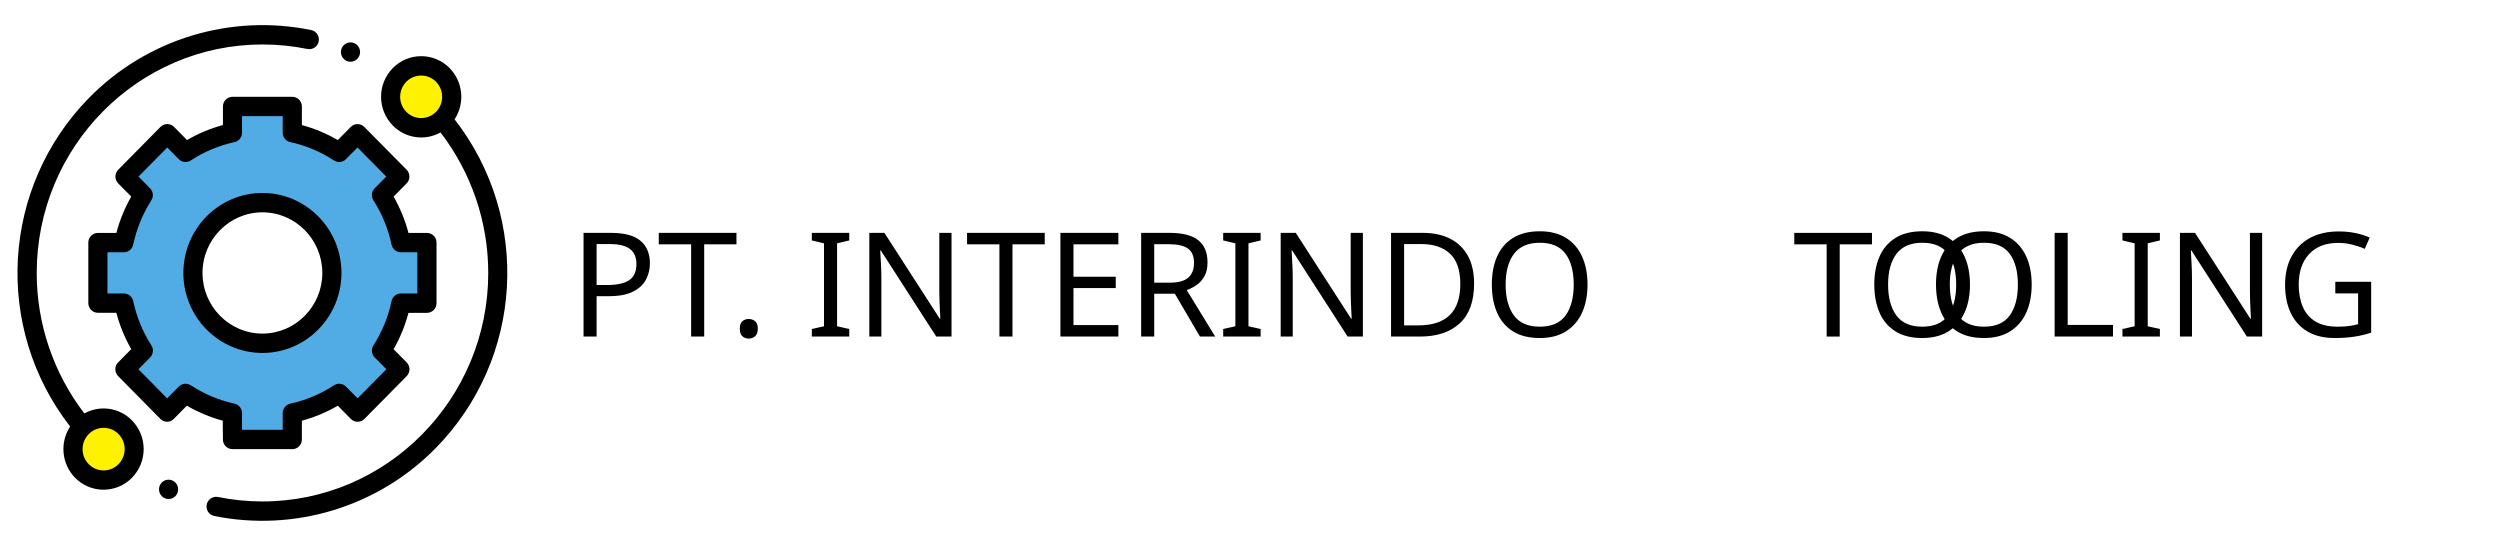
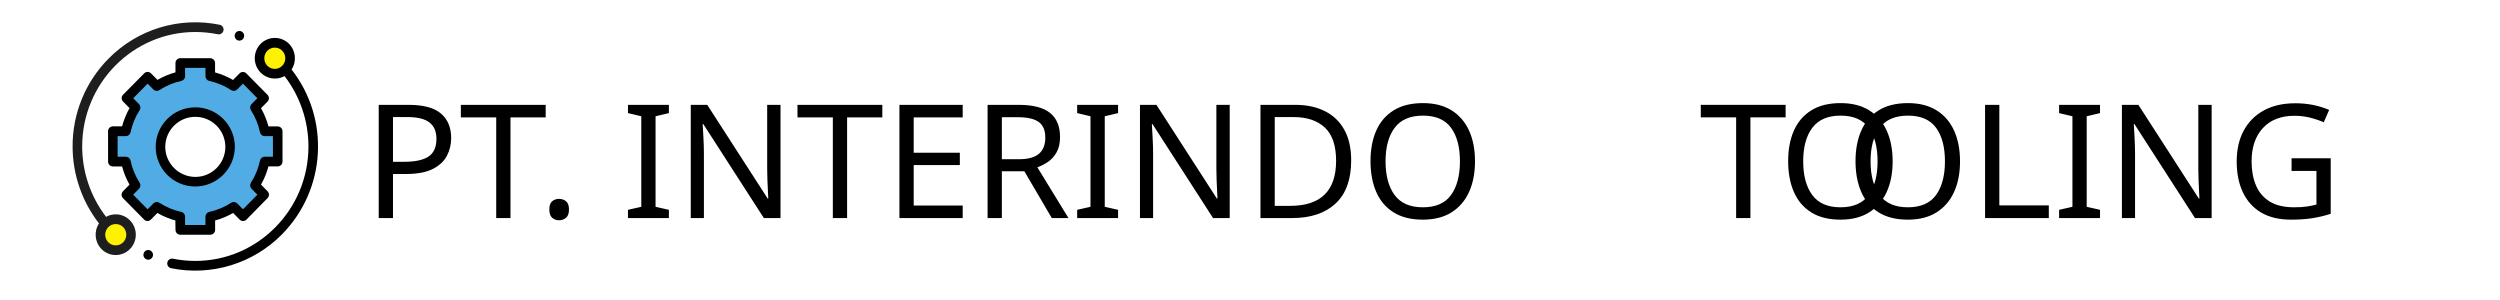
- <svg xmlns="http://www.w3.org/2000/svg" id="Layer_1" data-name="Layer 1" viewBox="0 0 1497.86 327.54">
+ <svg xmlns="http://www.w3.org/2000/svg" id="Layer_1" data-name="Layer 1" viewBox="0 0 1497.86 179.54">
  <defs>
-     <style>.cls-1{fill:#fff200;}.cls-2{fill:#51ace5;}.cls-3{font-size:87px;font-family:FashionFetish, Fashion Fetish;}.cls-4,.cls-5,.cls-6{font-family:FashionFetishHeavy, Fashion Fetish Heavy;}.cls-4{letter-spacing:-0.07em;}.cls-5{letter-spacing:-0.55em;}</style>
+     <style>.cls-1{fill:#fff200;}.cls-2{fill:#51ace5;}.cls-3{fill:#1e1e1e;}.cls-4{font-size:95px;font-family:FashionFetish, Fashion Fetish;}.cls-5,.cls-6,.cls-7{font-family:FashionFetishHeavy, Fashion Fetish Heavy;}.cls-5{letter-spacing:-0.07em;}.cls-6{letter-spacing:-0.55em;}</style>
  </defs>
-   <path class="cls-1" d="M270.67,58a18.34,18.34,0,1,1-18.34-18.56A18.45,18.45,0,0,1,270.67,58Z" />
-   <path class="cls-1" d="M80.45,269.08a18.34,18.34,0,1,1-18.34-18.56A18.46,18.46,0,0,1,80.45,269.08Z" />
-   <path class="cls-2" d="M240.23,145.35a85.88,85.88,0,0,0-11.64-28.44l11-11.12L214.22,80.15l-11,11.11a83.83,83.83,0,0,0-28.1-11.79V63.77H139.3v15.7a83.83,83.83,0,0,0-28.1,11.79l-11-11.11L74.88,105.79l11,11.12a86.11,86.11,0,0,0-11.65,28.44H58.65l0,36.27H74.21a85.83,85.83,0,0,0,11.65,28.45l-11,11.15,25.34,25.66,11-11.16a83.82,83.82,0,0,0,28.1,11.78v15.81h35.84V247.5a84,84,0,0,0,28.11-11.78l11,11.16,25.33-25.66-11-11.15a86,86,0,0,0,11.64-28.45h15.58V145.35Zm-83,60.32c-23,0-41.62-18.86-41.62-42.13s18.63-42.13,41.62-42.13,41.63,18.86,41.63,42.13S180.21,205.67,157.22,205.67Z" />
-   <path d="M62.11,244.72a23.67,23.67,0,0,0-11.56,3A138.22,138.22,0,0,1,22,163.54c0-75.49,60.68-136.9,135.26-136.9a134.83,134.83,0,0,1,26.94,2.71,5.73,5.73,0,0,0,6.75-4.53A5.81,5.81,0,0,0,186.43,18a145.71,145.71,0,0,0-133,40.55,149.85,149.85,0,0,0-11.4,197,24.61,24.61,0,0,0,3,30.74,23.86,23.86,0,0,0,34,0,24.57,24.57,0,0,0,0-34.45A23.73,23.73,0,0,0,62.11,244.72ZM71,278.11a12.5,12.5,0,0,1-17.83,0,12.86,12.86,0,0,1,0-18.05,12.5,12.5,0,0,1,17.83,0,12.88,12.88,0,0,1,0,18.05Z" />
-   <path d="M272.36,71.5a24.61,24.61,0,0,0-3-30.73,23.86,23.86,0,0,0-34,0,24.57,24.57,0,0,0,0,34.45,23.85,23.85,0,0,0,28.58,4.15,138.2,138.2,0,0,1,28.59,84.17c0,75.49-60.68,136.9-135.26,136.9a134.51,134.51,0,0,1-26.68-2.67,5.74,5.74,0,0,0-6.74,4.55,5.8,5.8,0,0,0,4.49,6.83A145.62,145.62,0,0,0,261,268.54a149.84,149.84,0,0,0,11.39-197ZM243.42,67a12.86,12.86,0,0,1,0-18,12.5,12.5,0,0,1,17.83,0,12.9,12.9,0,0,1,0,18,12.5,12.5,0,0,1-17.83,0Z" />
-   <path d="M133.57,263.31a5.76,5.76,0,0,0,5.73,5.8h35.84a5.76,5.76,0,0,0,5.73-5.8V252.07a89.28,89.28,0,0,0,21.51-9l7.84,7.94a5.69,5.69,0,0,0,8.11,0l25.33-25.65a5.86,5.86,0,0,0,0-8.21l-7.83-7.93a91.41,91.41,0,0,0,8.91-21.77h11.07a5.77,5.77,0,0,0,5.73-5.8V145.35a5.77,5.77,0,0,0-5.73-5.8H244.74a91.41,91.41,0,0,0-8.91-21.77l7.79-7.89a5.84,5.84,0,0,0,0-8.2L218.27,76.05a5.7,5.7,0,0,0-8.11,0l-7.78,7.88a88.85,88.85,0,0,0-21.51-9V63.77A5.77,5.77,0,0,0,175.14,58H139.3a5.77,5.77,0,0,0-5.73,5.81V74.91a89,89,0,0,0-21.51,9l-7.78-7.88a5.7,5.7,0,0,0-8.11,0L70.83,101.69a5.86,5.86,0,0,0,0,8.2l7.8,7.89a91.44,91.44,0,0,0-8.92,21.77H58.65a5.77,5.77,0,0,0-5.73,5.8l0,36.27a5.81,5.81,0,0,0,1.68,4.1,5.67,5.67,0,0,0,4.05,1.7H69.7a91.44,91.44,0,0,0,8.92,21.77l-7.84,7.93a5.86,5.86,0,0,0,0,8.21L96.11,251a5.69,5.69,0,0,0,4,1.7h0a5.69,5.69,0,0,0,4-1.7l7.84-7.94a89.44,89.44,0,0,0,21.51,9Zm-19.26-32.47a5.7,5.7,0,0,0-7.17.77l-7,7.07L82.94,221.23l7-7.06a5.85,5.85,0,0,0,.76-7.25A79.71,79.71,0,0,1,79.82,180.4a5.76,5.76,0,0,0-5.61-4.58H64.37V151.15h9.83a5.76,5.76,0,0,0,5.61-4.58,79.71,79.71,0,0,1,10.85-26.52,5.85,5.85,0,0,0-.76-7.25l-6.93-7,17.24-17.43,6.92,7a5.7,5.7,0,0,0,7.17.77,77.86,77.86,0,0,1,26.2-11A5.77,5.77,0,0,0,145,79.47v-9.9h24.38v9.9a5.77,5.77,0,0,0,4.52,5.67,77.86,77.86,0,0,1,26.2,11,5.68,5.68,0,0,0,7.16-.77l6.93-7,17.24,17.43-6.93,7a5.85,5.85,0,0,0-.76,7.25,79.94,79.94,0,0,1,10.86,26.52,5.74,5.74,0,0,0,5.6,4.58h9.85v24.67h-9.85a5.74,5.74,0,0,0-5.6,4.58,79.94,79.94,0,0,1-10.86,26.52,5.85,5.85,0,0,0,.76,7.25l7,7.05-17.23,17.45-7-7.06a5.7,5.7,0,0,0-7.17-.77,77.86,77.86,0,0,1-26.2,11,5.79,5.79,0,0,0-4.52,5.67v10H145v-10a5.79,5.79,0,0,0-4.52-5.67A77.86,77.86,0,0,1,114.31,230.84Z" />
-   <path d="M204.58,163.54c0-26.43-21.25-47.93-47.36-47.93s-47.36,21.5-47.36,47.93,21.25,47.93,47.36,47.93S204.58,190,204.58,163.54Zm-83.25,0c0-20,16.1-36.33,35.89-36.33s35.9,16.3,35.9,36.33-16.11,36.33-35.9,36.33S121.33,183.57,121.33,163.54Z" />
-   <path d="M210,37a5.76,5.76,0,0,0,4.06-1.7,5.86,5.86,0,0,0,0-8.21,5.69,5.69,0,0,0-8.11,0,5.86,5.86,0,0,0,0,8.21A5.73,5.73,0,0,0,210,37Z" />
-   <text class="cls-3" transform="translate(341.19 201.65)">PT. INTERINDO <tspan class="cls-4" x="732.97" y="0">T</tspan>
-     <tspan class="cls-5" x="776.47" y="0">O</tspan>
-     <tspan class="cls-6" x="813.44" y="0">OLING</tspan>
+   <path class="cls-1" d="M173.83,34.88a9.19,9.19,0,1,1-9.18-9.3A9.24,9.24,0,0,1,173.83,34.88Z" />
+   <path class="cls-1" d="M78.54,140.63a9.19,9.19,0,1,1-9.19-9.3A9.24,9.24,0,0,1,78.54,140.63Z" />
+   <path class="cls-2" d="M158.58,78.64a43,43,0,0,0-5.83-14.25l5.5-5.57L145.55,46l-5.49,5.56A42.12,42.12,0,0,0,126,45.64V37.77H108v7.87a42.12,42.12,0,0,0-14.08,5.9L88.45,46,75.75,58.82l5.5,5.57a43,43,0,0,0-5.83,14.25h-7.8V96.81h7.81a43,43,0,0,0,5.83,14.25l-5.52,5.59L88.42,129.5l5.52-5.59a41.92,41.92,0,0,0,14.08,5.9v7.92h18v-7.92a41.92,41.92,0,0,0,14.08-5.9l5.52,5.59,12.69-12.85-5.52-5.59a43,43,0,0,0,5.83-14.25h7.81V78.64ZM117,108.86a21.11,21.11,0,1,1,20.85-21.11A21,21,0,0,1,117,108.86Z" />
+   <path class="cls-3" d="M69.35,128.42a11.87,11.87,0,0,0-5.79,1.5A69.29,69.29,0,0,1,49.24,87.75c0-37.81,30.4-68.58,67.76-68.58a67.62,67.62,0,0,1,13.49,1.36,2.9,2.9,0,0,0,1.14-5.69A72.91,72.91,0,0,0,65,35.15,74.37,74.37,0,0,0,43.5,87.75a75.12,75.12,0,0,0,15.82,46.11,12.32,12.32,0,0,0,1.51,15.39,11.94,11.94,0,0,0,17,0,12.31,12.31,0,0,0,0-17.26A11.92,11.92,0,0,0,69.35,128.42Zm4.47,16.73a6.27,6.27,0,0,1-8.93,0,6.46,6.46,0,0,1,0-9.05,6.27,6.27,0,0,1,8.93,0,6.46,6.46,0,0,1,0,9.05Z" />
+   <path d="M174.68,41.65a12.34,12.34,0,0,0-1.51-15.4,12,12,0,0,0-17,0,12.31,12.31,0,0,0,0,17.26,12,12,0,0,0,14.32,2.08,69.29,69.29,0,0,1,14.32,42.16c0,37.82-30.4,68.58-67.76,68.58A68,68,0,0,1,103.63,155a2.86,2.86,0,0,0-3.37,2.28,2.91,2.91,0,0,0,2.25,3.42A73,73,0,0,0,169,140.35a75,75,0,0,0,5.71-98.7Zm-14.5-2.25a6.45,6.45,0,0,1,0-9,6.27,6.27,0,0,1,8.93,0,6.46,6.46,0,0,1,0,9,6.27,6.27,0,0,1-8.93,0Z" />
+   <path d="M105.15,137.73a2.89,2.89,0,0,0,2.87,2.91h18a2.89,2.89,0,0,0,2.87-2.91V132.1a44.64,44.64,0,0,0,10.77-4.52l3.93,4a2.85,2.85,0,0,0,4.06,0L160.3,118.7a2.92,2.92,0,0,0,0-4.1l-3.92-4a45.62,45.62,0,0,0,4.46-10.9h5.55a2.89,2.89,0,0,0,2.87-2.91V78.64a2.89,2.89,0,0,0-2.87-2.9h-5.55a45.69,45.69,0,0,0-4.46-10.91l3.9-3.95a2.94,2.94,0,0,0,.84-2.06,2.9,2.9,0,0,0-.84-2l-12.7-12.85a2.85,2.85,0,0,0-4.06,0l-3.9,3.94a45,45,0,0,0-10.77-4.52V37.77a2.89,2.89,0,0,0-2.87-2.9H108a2.89,2.89,0,0,0-2.87,2.9v5.58a45,45,0,0,0-10.77,4.52l-3.9-3.94a2.85,2.85,0,0,0-4.06,0L73.72,56.77a2.9,2.9,0,0,0-.84,2,2.94,2.94,0,0,0,.84,2.06l3.9,3.95a45.53,45.53,0,0,0-4.46,10.91H67.62a2.89,2.89,0,0,0-2.87,2.9V96.81a2.94,2.94,0,0,0,.84,2.06,2.88,2.88,0,0,0,2,.85h5.55a45.62,45.62,0,0,0,4.46,10.9l-3.92,4a2.92,2.92,0,0,0,0,4.1l12.69,12.86a2.88,2.88,0,0,0,2,.85h0a2.88,2.88,0,0,0,2-.85l3.93-4a44.64,44.64,0,0,0,10.77,4.52ZM95.5,121.47a2.86,2.86,0,0,0-3.59.38l-3.49,3.54-8.63-8.74,3.49-3.53a2.93,2.93,0,0,0,.38-3.64A40.11,40.11,0,0,1,78.22,96.2a2.87,2.87,0,0,0-2.8-2.3H70.48V81.55h4.93a2.87,2.87,0,0,0,2.8-2.3A40.2,40.2,0,0,1,83.66,66a2.92,2.92,0,0,0-.38-3.63l-3.47-3.52,8.64-8.73,3.46,3.51A2.85,2.85,0,0,0,95.5,54a39.05,39.05,0,0,1,13.13-5.51,2.89,2.89,0,0,0,2.26-2.84v-5H123.1v5a2.9,2.9,0,0,0,2.27,2.84A39.23,39.23,0,0,1,138.5,54a2.82,2.82,0,0,0,3.58-.38l3.47-3.51,8.64,8.73-3.47,3.52a2.92,2.92,0,0,0-.38,3.63,40.2,40.2,0,0,1,5.44,13.28,2.87,2.87,0,0,0,2.8,2.3h4.94V93.9h-4.94a2.87,2.87,0,0,0-2.8,2.3,40.11,40.11,0,0,1-5.44,13.28,2.93,2.93,0,0,0,.38,3.64l3.49,3.53-8.63,8.74-3.49-3.54a2.86,2.86,0,0,0-3.59-.38,39.23,39.23,0,0,1-13.13,5.5,2.9,2.9,0,0,0-2.27,2.84v5H110.89v-5a2.9,2.9,0,0,0-2.26-2.84A39,39,0,0,1,95.5,121.47Z" />
+   <path d="M140.72,87.75a23.72,23.72,0,1,0-23.72,24A23.89,23.89,0,0,0,140.72,87.75Zm-41.7,0A18,18,0,1,1,117,106,18.11,18.11,0,0,1,99,87.75Z" />
+   <path d="M143.44,24.35a2.9,2.9,0,0,0,2-.85,2.93,2.93,0,0,0,0-4.11,2.9,2.9,0,0,0-2-.85,2.86,2.86,0,0,0-2,.85,2.93,2.93,0,0,0,0,4.11A2.86,2.86,0,0,0,143.44,24.35Z" />
+   <text class="cls-4" transform="translate(217.69 130.65)">PT. INTERINDO <tspan class="cls-5" x="800.37" y="0">T</tspan>
+     <tspan class="cls-6" x="847.87" y="0">O</tspan>
+     <tspan class="cls-7" x="888.24" y="0">OLING</tspan>
  </text>
-   <path d="M101,299a5.76,5.76,0,0,0,4.06-1.7,5.86,5.86,0,0,0,0-8.21,5.69,5.69,0,0,0-8.11,0,5.86,5.86,0,0,0,0,8.21A5.73,5.73,0,0,0,101,299Z" />
+   <path d="M88.83,155.6a2.86,2.86,0,0,0,2-.85,2.93,2.93,0,0,0,0-4.11,2.85,2.85,0,0,0-4.06,0,2.93,2.93,0,0,0,0,4.11A2.88,2.88,0,0,0,88.83,155.6Z" />
</svg>
